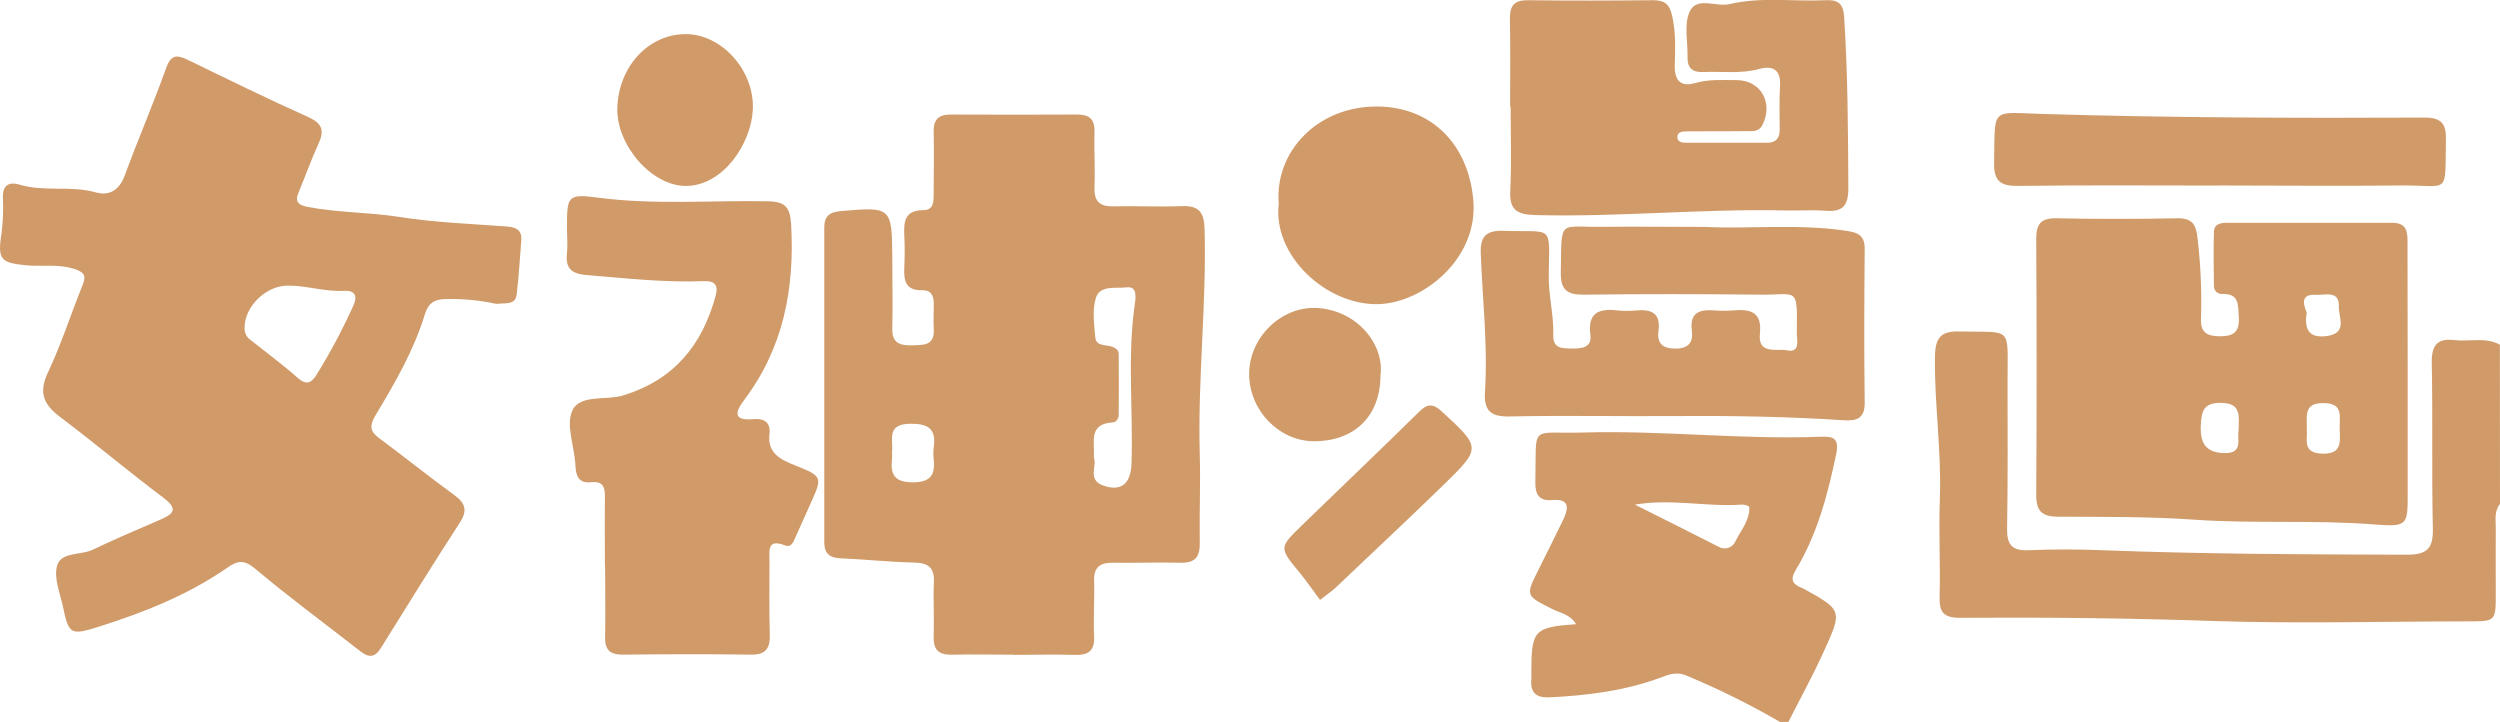
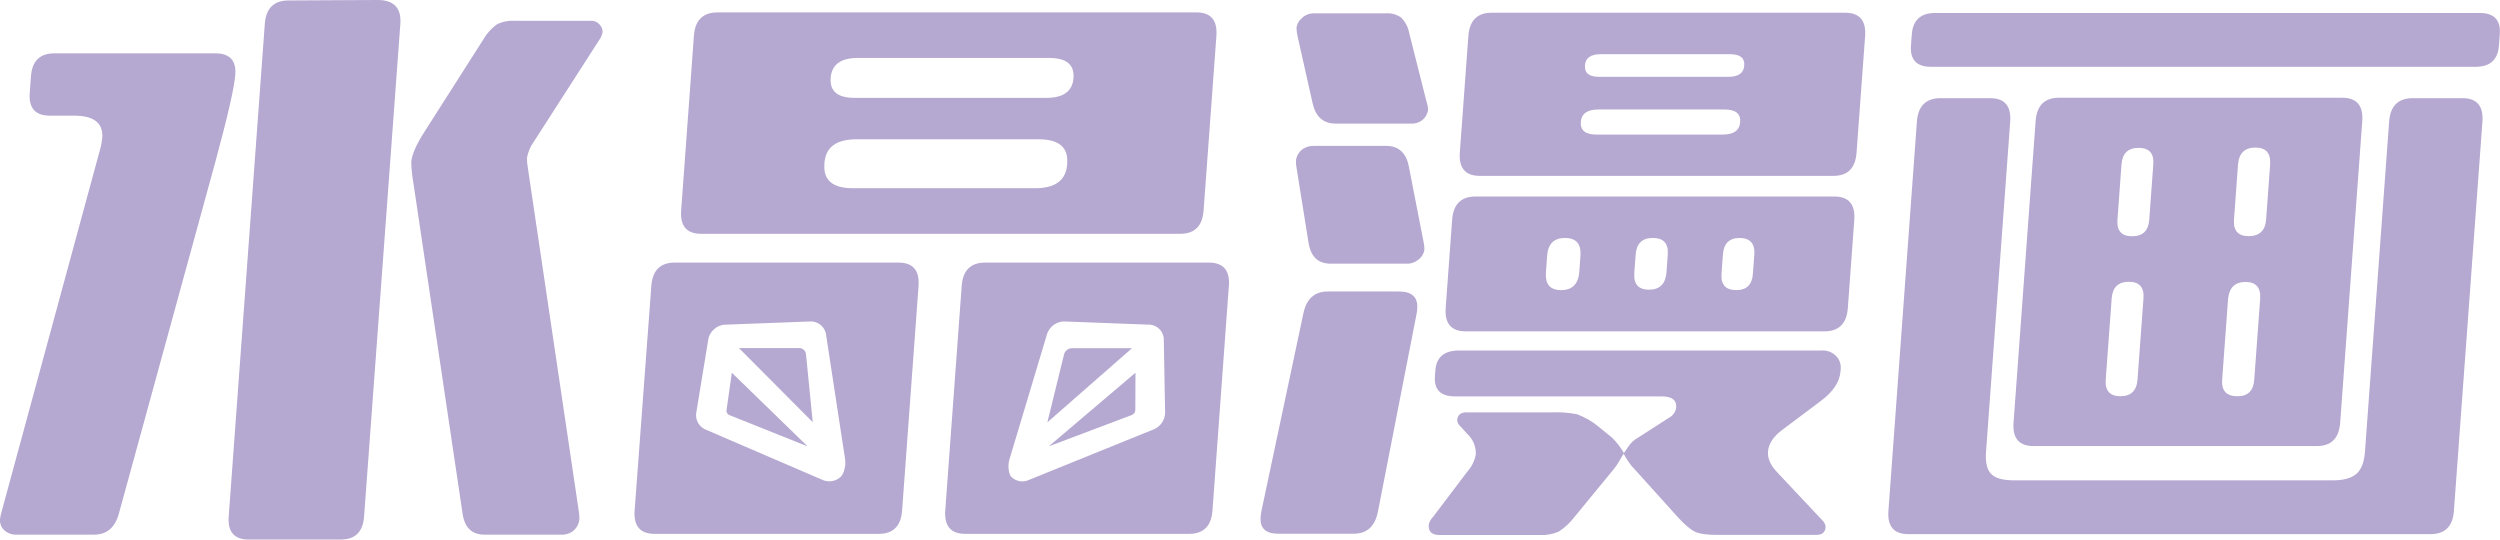
- <svg xmlns="http://www.w3.org/2000/svg" viewBox="0 0 592.8 171.19">
-   <g fill="#d19a69">
-     <path d="m422.08 171.19a189.27 189.27 0 0 0 -22.19-11c-2.56-1.1-4.56-.08-6.64.67-8.35 3-17 4.06-25.78 4.49-3.22.16-4.66-1.1-4.36-4.31a14.81 14.81 0 0 0 0-1.49c0-10.11.58-10.81 10.59-11.55-1.33-2.32-3.74-2.63-5.61-3.58-6.36-3.19-6.38-3.14-3.29-9.31 2-4 4-8 5.93-12 1.26-2.67 1.45-4.9-2.67-4.54-3.07.27-4.05-1.29-4-4.18.33-14.17-1.61-11.44 11.39-11.83 18.76-.55 37.47 1.73 56.24 1 3-.12 4.5.29 3.69 4.2-2 9.58-4.47 18.93-9.57 27.38-1.3 2.16-.91 3.3 1.24 4.18.16.07.32.11.47.19 9.28 5.13 9.4 5.19 5 14.84-2.59 5.72-5.62 11.23-8.46 16.84zm-34.42-51.53c6.58 3.3 13.18 6.58 19.75 9.93a2.81 2.81 0 0 0 4.15-1.34c1.3-2.58 3.36-4.91 3.24-8 0-.23-1.11-.64-1.68-.6-8.41.61-16.73-1.48-25.46.01z" />
-     <path d="m592.8 119.49c-1.4 1.73-1 3.79-1 5.73-.05 5.13 0 10.27 0 15.4 0 6.7 0 6.71-6.52 6.72-20.13 0-40.27.59-60.37-.09s-40.19-.9-60.29-.76c-3.84 0-4.8-1.44-4.7-5 .2-7.78-.23-15.58.06-23.35.42-11.27-1.34-22.43-1.16-33.69.07-4.22 1.33-6 5.74-5.85 12.67.3 11.49-1.51 11.47 11.43 0 11.76.1 23.52-.11 35.28-.07 3.88 1.18 5.33 5.13 5.16 5.81-.25 11.65-.24 17.46 0 24.07.92 48.15 1 72.24 1.06 4.89 0 6.24-1.57 6.13-6.26-.3-13.08 0-26.17-.26-39.25-.07-4 1.16-5.88 5.37-5.38 3.58.42 7.33-.77 10.78 1.09z" />
-     <path d="m117.71 72.06a49.91 49.91 0 0 0 -11.86-1.15c-2.72 0-4.28.89-5.1 3.59-2.61 8.6-7.13 16.34-11.72 24-1.39 2.33-1.4 3.73.85 5.39 6 4.42 11.79 9.1 17.81 13.48 2.65 1.93 3.24 3.64 1.34 6.56-6.37 9.84-12.55 19.8-18.73 29.75-1.43 2.3-2.88 2.29-4.84.76-8.34-6.52-16.89-12.8-25-19.62-2.57-2.17-4.17-1.86-6.42-.3-9.33 6.49-19.75 10.64-30.51 14.05-6.72 2.13-7.23 1.91-8.59-4.65-.68-3.23-2.19-6.77-1.43-9.68.9-3.48 5.58-2.5 8.45-3.88 5.22-2.51 10.57-4.76 15.89-7.07 3-1.31 4.72-2.4.92-5.25-8.34-6.24-16.3-13-24.62-19.24-3.93-3-5-5.79-2.77-10.51 3.16-6.71 5.44-13.83 8.21-20.72.9-2.24.41-3-2-3.81-3.79-1.23-7.59-.5-11.36-.85-6.23-.6-6.82-1.45-5.85-7.75a49.27 49.27 0 0 0 .3-8.42c-.05-2.82 1.49-3.66 3.79-3 6 1.85 12.24.18 18.25 1.88 3.24.91 5.58-.57 6.85-4 3.14-8.53 6.76-16.89 9.81-25.45 1.14-3.2 2.49-3.25 5.11-2 9.52 4.63 19 9.29 28.7 13.63 3.27 1.52 3.74 3.2 2.36 6.2-1.71 3.76-3.1 7.66-4.69 11.47-.93 2.21-.44 3.1 2.12 3.6 7.15 1.38 14.44 1.23 21.64 2.36 8.46 1.34 17.09 1.65 25.66 2.28 2.22.17 3.5.95 3.33 3.28-.32 4.27-.6 8.55-1.09 12.8-.3 2.63-2.6 1.98-4.81 2.27zm-49.41-4.34c-5.4-.02-10.63 5.28-10.3 10.47a3.31 3.31 0 0 0 1.46 2.45c3.74 3 7.59 5.8 11.18 9 2 1.74 3.16 1.19 4.33-.64a140.18 140.18 0 0 0 8.82-16.54c1.1-2.34.26-3.66-2.18-3.5-4.53.26-8.84-1.25-13.31-1.24z" />
-     <path d="m240.28 155.24c-4.82 0-9.65-.11-14.46 0-3.17.1-4.55-1.09-4.43-4.33.15-4.3-.13-8.61.05-12.91.15-3.53-1.44-4.53-4.75-4.61-5.79-.13-11.56-.76-17.35-1-2.69-.12-3.89-1.15-3.89-3.9q0-37.25 0-74.5c0-2.74 1.22-3.7 3.88-3.93 12-1.05 12.17-1 12.25 11 0 5.63.13 11.27 0 16.89-.09 3.62 2.08 4 4.84 3.93s5.16 0 5-3.77c-.11-2 0-4 0-6s-.63-3.35-2.77-3.29c-3.73.1-4.37-2.09-4.23-5.13.12-2.65.15-5.3 0-7.95-.13-3.29.17-5.91 4.54-5.91 2.57 0 2.42-2.28 2.43-4.1 0-4.8.12-9.61 0-14.41-.08-3 1.18-4.18 4.12-4.16q15 .07 29.92 0c3 0 4.19 1.2 4.1 4.17-.13 4.3.17 8.62 0 12.91-.16 3.45 1.14 4.79 4.59 4.69 5.32-.14 10.65.17 16-.05 4.08-.18 5.4 1.32 5.51 5.42.5 17.87-1.66 35.68-1.14 53.55.2 6.94-.12 13.9 0 20.85.07 3.39-1.14 4.83-4.61 4.74-5.32-.14-10.64.07-16 0-3.13-.06-4.56 1.12-4.45 4.37.14 4.3-.2 8.62 0 12.91.21 3.57-1.27 4.68-4.64 4.57-4.81-.17-9.64 0-14.46 0zm19.11-46.76c.76 2-1.55 5.25 2.08 6.6 4.29 1.6 6.66-.29 6.83-5.11.43-12.7-1.05-25.44.82-38.12.23-1.53.45-4-1.9-3.72-2.56.34-6.38-.63-7.37 2.52-.89 2.86-.41 6.23-.14 9.33.19 2.21 2.52 1.69 4 2.24.84.31 1.55.81 1.56 1.72q.06 7.19 0 14.37c0 .84-.48 1.8-1.38 1.85-5.89.32-4.29 4.63-4.5 8.32zm-47.88-1.28a17 17 0 0 1 0 1.79c-.44 3.69.81 5.38 4.9 5.38s5.36-1.63 5-5.34a12.29 12.29 0 0 1 0-3c.64-4.47-1.44-5.61-5.69-5.55-5.78.11-3.79 4.14-4.21 6.72z" />
-     <path d="m570.91 88.64q0 14.16 0 28.32c0 7.52 0 8-7.72 7.41-14.27-1.14-28.59-.14-42.8-1.14-10.81-.76-21.56-.65-32.34-.71-3.93 0-5.24-1.37-5.22-5.2q.18-30.31 0-60.63c0-3.59 1.07-5 4.83-4.93q14.22.29 28.44 0c3.71-.07 4.63 1.32 5 4.88a126.74 126.74 0 0 1 .8 18.77c-.15 3.32 1.24 4.28 4.39 4.33 3.47.06 4.82-1.18 4.57-4.65-.2-2.73.17-5.5-3.89-5.39a1.82 1.82 0 0 1 -2-1.84c-.07-4.3-.13-8.61 0-12.91.06-2 1.79-2.12 3.33-2.12h38.93c3.4 0 3.65 2 3.64 4.55.02 10.38.04 20.82.04 31.26zm-40.11 13.56c.09-3.53.76-6.74-4.37-6.67-4 .06-4.38 2-4.57 5.23-.24 4.28 1.15 6.58 5.62 6.68s2.96-3.34 3.32-5.24zm16.15-.63c.43 2.22-1.4 5.85 3.71 6 4.84.13 4.19-3 4.12-5.9s1-6.12-3.95-6.09c-4.52.01-3.83 2.93-3.83 5.99zm0-27.37c-.53 3.55.23 6.1 4.81 5.48 5-.69 2.74-4.48 2.83-6.94.15-4-3.26-2.7-5.45-2.83-3.48-.21-3.14 1.91-2.14 4.29z" />
-     <path d="m143.44 134.24c0-5.46-.07-10.92 0-16.39.05-2.41-.51-3.8-3.3-3.5s-3.59-1.32-3.69-3.94c-.19-4.43-2.35-9.58-.73-13.08 1.79-3.88 8-2.31 12.13-3.59 11.92-3.69 18.64-11.85 21.82-23.52.83-3-.55-3.64-2.9-3.55-9.12.35-18.16-.67-27.22-1.41-3.74-.26-5.55-1.26-5.11-5.26.2-2 0-4 0-6 0-7.53.12-8.08 7.39-7.13 13.43 1.76 26.87.6 40.3.86 4.14.08 5.23 1.49 5.46 5.48.87 15.17-1.8 29.28-11.16 41.67-2.39 3.18-2.33 4.91 2.32 4.5 2.35-.21 4 .76 3.71 3.38-.59 4.78 2.67 6.23 6.19 7.64 6.36 2.55 6.4 2.71 3.6 8.9-1.23 2.71-2.46 5.43-3.66 8.16-.48 1.09-1 2.43-2.43 1.87-4.31-1.69-3.71 1.26-3.7 3.71 0 5.79-.1 11.59.07 17.38.1 3.29-.9 4.86-4.48 4.81-10.14-.15-20.29-.11-30.43 0-3 0-4.2-1.15-4.14-4.12.12-5.63 0-11.26 0-16.89z" />
-     <path d="m358.08 25.28c0-7 .09-13.92-.05-20.87-.03-3.18 1.12-4.41 4.36-4.36 9.81.13 19.62.1 29.44 0 2.72 0 4 .72 4.67 3.7.92 4 .7 7.89.62 11.83-.08 3.56 1.47 5.08 4.8 4.12s6.58-.7 9.88-.7c5.71 0 8.77 5.41 6.1 10.65-.9 1.74-2.48 1.41-3.9 1.44-4.66.07-9.32 0-14 .06-1 0-2.27.08-2.27 1.35s1.27 1.35 2.27 1.35h19c2.12 0 3-1.07 3-3.08 0-3.48-.13-7 .08-10.43.23-3.78-1.7-4.85-4.89-4-4.44 1.23-8.92.54-13.38.74-2.48.11-3.73-1-3.66-3.5.09-3.63-.89-7.73.48-10.78 1.68-3.73 6.29-1.07 9.51-1.83 7.55-1.78 15.23-.56 22.84-.92 2.82-.14 4.1.79 4.3 3.9.88 13.54.93 27.09 1 40.65 0 4.1-1.28 5.73-5.42 5.38-3.14-.26-6.32 0-9.48-.08-19.77-.44-39.49 1.6-59.26 1.1-4.45-.11-6.27-1.24-6-5.88.32-6.61.08-13.25.08-19.87z" />
-     <path d="m404.66 53.81c9.85.53 21.49-.8 33.09.91 3.07.45 4.44 1.24 4.41 4.44-.11 12.09-.17 24.18 0 36.27.05 3.83-1.94 4.42-5 4.22-13.09-.85-26.2-1.09-39.31-1-13.31.11-26.62-.18-39.92.1-4.69.09-6.1-1.53-5.81-6 .7-10.91-.61-21.79-1-32.68-.16-4.15 1.4-5.48 5.48-5.34 11.88.42 10.8-1.8 10.64 10.5-.07 4.84 1.22 9.5 1.08 14.3-.09 3.25 2.28 3.07 4.49 3.11s4.7-.18 4.3-3.27c-.68-5.22 2-6.28 6.39-5.76a22.46 22.46 0 0 0 4.49 0c3.6-.31 5.84.62 5.27 4.87-.37 2.83.83 4.17 4 4.18s4.26-1.53 3.91-4.26c-.56-4.33 1.85-5.06 5.35-4.8a28 28 0 0 0 4.49 0c4-.34 6.85.33 6.3 5.47s4.09 3.51 6.43 4c3.26.67 2.3-2.53 2.32-4.2.16-11.19.11-8.88-8.54-9-14-.15-27.94-.17-41.91 0-4.06.06-5.58-1.15-5.51-5.32.23-13.09-.75-10.55 10.46-10.77 7.38-.09 14.87.03 24.1.03z" />
-     <path d="m526.42 44c-15.95 0-31.91-.13-47.86.08-4.32.06-5.81-1.21-5.72-5.63.26-13.14-1-11.81 11.41-11.43 30.21.91 60.43 1 90.64.86 4 0 5.17 1.43 5.09 5.21-.27 13.5 1.08 10.76-10.67 10.89-14.3.16-28.59 0-42.89 0z" />
-     <path d="m303.22 48.33c-1.05-12.33 9.23-23.33 23.7-23.07 12.23.2 21.18 8.6 22.42 22.08 1.3 14-11.9 24.41-22.34 24.77-12.43.42-25.27-11.51-23.78-23.78z" />
-     <path d="m162.64 8.09c8.45 0 16.32 8.61 15.87 17.93-.38 8-7 18-15.8 18.07-8.19.06-16.6-9.71-16.33-18.52.29-9.74 7.35-17.5 16.26-17.48z" />
-     <path d="m313 142.25c-1.65-2.21-3.15-4.41-4.83-6.46-4.85-5.88-4.93-5.91.47-11.16 9.27-9 18.64-17.91 27.87-27 1.94-1.91 3.21-2 5.32-.11 9.39 8.66 9.51 8.66.3 17.61-8.32 8.09-16.78 16-25.2 24-.8.81-1.75 1.43-3.93 3.12z" />
-     <path d="m327.34 89c0 9.65-6.18 15.7-15.9 15.62-8.2-.08-15.16-7.29-15.24-15.81-.08-8.69 7.58-16.34 16.26-15.77 9.54.64 15.85 8.8 14.88 15.96z" />
+ <svg xmlns="http://www.w3.org/2000/svg" viewBox="0 0 748.47 161.53">
+   <defs>
+     <style>.cls-1{fill:#b5a8d1;}</style>
+   </defs>
+   <g id="圖層_2" data-name="圖層 2">
+     <g id="圖層_9" data-name="圖層 9">
+       <path class="cls-1" d="M30.62,41.3q.49-6.69-8.48-6.68H14.9q-6.49,0-6-6.78l.37-5q.5-6.87,7-6.87H64.44q6.5,0,6,6.41-.41,5.6-6,26.19L35.57,153.84q-1.74,6.22-7.42,6.23h-23a5.17,5.17,0,0,1-4.35-1.83A4.12,4.12,0,0,1,0,155.49a10.62,10.62,0,0,1,.43-2.11L30,44.6a15.92,15.92,0,0,0,.6-3.3ZM79.28,7.14c.34-4.63,2.7-7,7.1-7L112.86,0q7.5-.09,7,7.14L109,154.67q-.5,6.86-7,6.86H74.47q-6.5,0-6-6.86L79.28,7.14Zm78.47,40.11a19.21,19.21,0,0,0,.31,3.21l15.27,102.92a9.05,9.05,0,0,1,.11,2.2,5.21,5.21,0,0,1-2.09,3.57,5.48,5.48,0,0,1-3.55.92H145.09q-5.67,0-6.59-6.23L123.71,54.39a36.48,36.48,0,0,1-.58-5.86c.16-2.19,1.48-5.25,4-9.15l17.58-27.57a14.21,14.21,0,0,1,4-4.48,10.32,10.32,0,0,1,5.3-1.1h22.71a3.35,3.35,0,0,1,2.93,1.28,3.11,3.11,0,0,1,.76,2.11,5.79,5.79,0,0,1-1.09,2.47l-19.54,30.4a11.24,11.24,0,0,0-2,4.76ZM195,85.62q.51-7,7-7h67q6.5,0,6,7l-4.92,67.21q-.51,7-7,7H196q-6.51,0-6-7L195,85.62ZM360.34,63q-.51,7-7,7H209.93q-6.51,0-6-7l3.82-52.29q.51-6.95,7-7H358.18q6.49,0,6,7L360.34,63ZM321.39,23.35q.44-6-7.25-6H256.81q-7.68,0-8.12,6t7.25,5.95h57.33q7.68,0,8.12-5.95Zm-11.47,33q9.06,0,9.58-7.15l0-.36q.53-7.14-8.54-7.14H256.41q-9.06,0-9.59,7.14l0,.36q-.53,7.15,8.54,7.15ZM426,35.81A5.18,5.18,0,0,1,422.31,37H399.88Q394.39,37,393,31l-4.56-20.33a11.42,11.42,0,0,1-.28-2.47,4.58,4.58,0,0,1,1.68-2.84A5,5,0,0,1,393.5,4h21.43a6.88,6.88,0,0,1,4.58,1.28,8.77,8.77,0,0,1,2.4,4.67l5.18,20.51a8.76,8.76,0,0,1,.46,2.48A4.93,4.93,0,0,1,426,35.81ZM424.3,92.4q0,.63-.21,1.65L412.53,153.2q-1.32,6.6-7.26,6.59H382.74c-3.79,0-5.56-1.64-5.32-4.94a15.86,15.86,0,0,1,.23-1.83l12.58-59.25q1.39-6.49,7.25-6.5h21.34q5.85,0,5.48,5.13Zm.44-14.75a5.41,5.41,0,0,1-3.85,1.29H398.37q-5.6,0-6.6-6.23l-3.58-22.34a9.52,9.52,0,0,1-.2-2.29,4.92,4.92,0,0,1,2.08-3.48,5.71,5.71,0,0,1,3.55-.92H415q5.58,0,6.78,6.14l4.4,22.52a11.19,11.19,0,0,1,.28,2.38,4.56,4.56,0,0,1-1.68,2.93Zm64,62.18a25.42,25.42,0,0,1-2.64-4c-.56.92-1,1.62-1.25,2.11a15.44,15.44,0,0,1-1.75,2.56l-11.66,14.2a18.87,18.87,0,0,1-4.81,4.48,13,13,0,0,1-5.85,1H431q-3.48,0-3.25-3.11a4.74,4.74,0,0,1,1.27-2.29l10.33-13.65a10.35,10.35,0,0,0,2.49-5.13,7.93,7.93,0,0,0-2.58-6.13l-2-2.2a2.77,2.77,0,0,1-1-1.83c.12-1.59,1-2.38,2.74-2.38h25.55a33.44,33.44,0,0,1,7.56.55,22,22,0,0,1,6.5,3.75l4.06,3.3a21.6,21.6,0,0,1,3.51,4.58c.55-.79,1-1.41,1.24-1.83a8.17,8.17,0,0,1,2.95-2.75l9.32-6a4,4,0,0,0,2.14-3q.26-3.37-4.23-3.38H435.66q-6.5,0-6.06-6l.12-1.74q.43-5.94,6.94-6H545.17a5.71,5.71,0,0,1,4.55,1.65,5,5,0,0,1,1.38,3.75l-.06.74c-.24,3.29-2.29,6.35-6.16,9.15l-11.24,8.43q-4.07,3-4.33,6.59c-.14,2,.75,4,2.67,6.05l13.59,14.46a3,3,0,0,1,1,2c-.12,1.59-1,2.38-2.74,2.38H514.21c-3.18,0-5.41-.31-6.71-.92s-3.14-2.13-5.34-4.57l-13.38-14.84Zm60.41-81q6.49,0,6,7l-1.93,26.37q-.51,7-7,7H438.82q-6.49,0-6-7l1.93-26.37q.51-7,7-7ZM443.05,52.65q-6.49,0-6-6.95l2.56-34.89q.51-7,7-7H552.39q6.51,0,6,7L555.83,45.7q-.51,7-7,6.95Zm25.47,18.59c-3.29,0-5.07,1.78-5.33,5.31l-.36,5q-.39,5.31,4.55,5.31t5.43-5.31l.36-5c.26-3.53-1.29-5.31-4.65-5.31Zm6-51.64Q474.26,23,478.74,23h38.74q4.49,0,4.73-3.39c.17-2.26-1.25-3.39-4.24-3.39H479.24q-4.49,0-4.74,3.39Zm-1.24,16.94q-.27,3.75,4.67,3.75h37.82q4.95,0,5.22-3.75c.18-2.5-1.37-3.76-4.67-3.76H478.48c-3.3,0-5,1.26-5.22,3.76Zm21.54,34.7q-4.76,0-5.13,5l-.4,5.49q-.36,5,4.39,5t5.23-5l.4-5.49c.24-3.36-1.25-5-4.49-5Zm26,0q-4.66,0-5,5l-.42,5.68q-.36,4.93,4.4,4.94c3.12,0,4.79-1.65,5-4.94l.42-5.68q.36-4.95-4.4-5ZM578.13,20q-6.5,0-6-6.41l.24-3.29q.48-6.42,7-6.41H742.4q6.51,0,6,6.41l-.24,3.29q-.47,6.42-7,6.41Zm-6.76,139.92q-6.51,0-6-6.95l8.53-116.58q.51-6.95,7-7h14.93q6.49,0,6,7l-7.24,98.9c-.23,3.12.28,5.31,1.53,6.6s3.59,1.92,6.82,1.92h95.51q4.75,0,7-1.92c1.5-1.29,2.36-3.48,2.59-6.6l7.24-98.9q.51-6.95,7-7h14.93q6.5,0,6,7l-8.54,116.58q-.51,6.94-7,6.95Zm37.46-26.37q-6.5,0-6-7l6.61-90.29q.51-7,7-7h84.79q6.51,0,6,7l-6.61,90.29q-.51,7-7,7Zm31.44-89.28q-4.75,0-5.12,4.94l-1.21,16.58c-.24,3.3,1.22,4.94,4.4,4.94s4.88-1.64,5.12-4.94l1.21-16.58q.38-4.94-4.4-4.94Zm-5.44,74.36q4.75,0,5.12-5l1.78-24.27c.25-3.35-1.22-5-4.39-5s-4.89,1.68-5.13,5l-1.78,24.27q-.36,5,4.4,5Zm40.43-74.45q-4.86,0-5.23,5.13l-1.2,16.39c-.24,3.36,1.22,5,4.4,5s5-1.67,5.22-5l1.2-16.39c.25-3.42-1.22-5.13-4.39-5.13Zm-5.36,74.45q4.68,0,5-5l1.76-24.08q.38-5.13-4.38-5.13t-5.23,5.13l-1.76,24.08c-.25,3.36,1.28,5,4.57,5ZM217.44,97.19a5.4,5.4,0,0,0-5.43,4.68l-3.57,21.76a4.64,4.64,0,0,0,2.74,4.94l35.15,15.14a5,5,0,0,0,5.53-1.11,2.92,2.92,0,0,0,.45-.71,7.68,7.68,0,0,0,.68-4.58l-5.61-36.66a4.66,4.66,0,0,0-4.44-4.42Zm25.88,29.2L221.23,104.2l18,0a2.05,2.05,0,0,1,2.08,1.9Zm-1.54,7.24-23.51-9.4a1.38,1.38,0,0,1-.74-1.55l1.57-11.09Zm126.12-48L363,152.83q-.51,7-7,7h-67q-6.49,0-6-7l4.92-67.21q.51-7,7-7h67q6.51,0,6,7ZM318.36,96.23a5.59,5.59,0,0,0-5.08,4.42l-11,36.66a7.53,7.53,0,0,0,0,4.58,2.61,2.61,0,0,0,.34.71,4.65,4.65,0,0,0,5.37,1.11l37.37-15.14a5.51,5.51,0,0,0,3.46-4.94l-.39-21.76a4.53,4.53,0,0,0-4.74-4.68Zm.19,9.92a2.47,2.47,0,0,1,2.36-1.9l18,0-25.34,22.19Zm21.4,5.44-.05,11.09a1.62,1.62,0,0,1-1,1.55l-24.9,9.4Z" />
+     </g>
  </g>
</svg>
